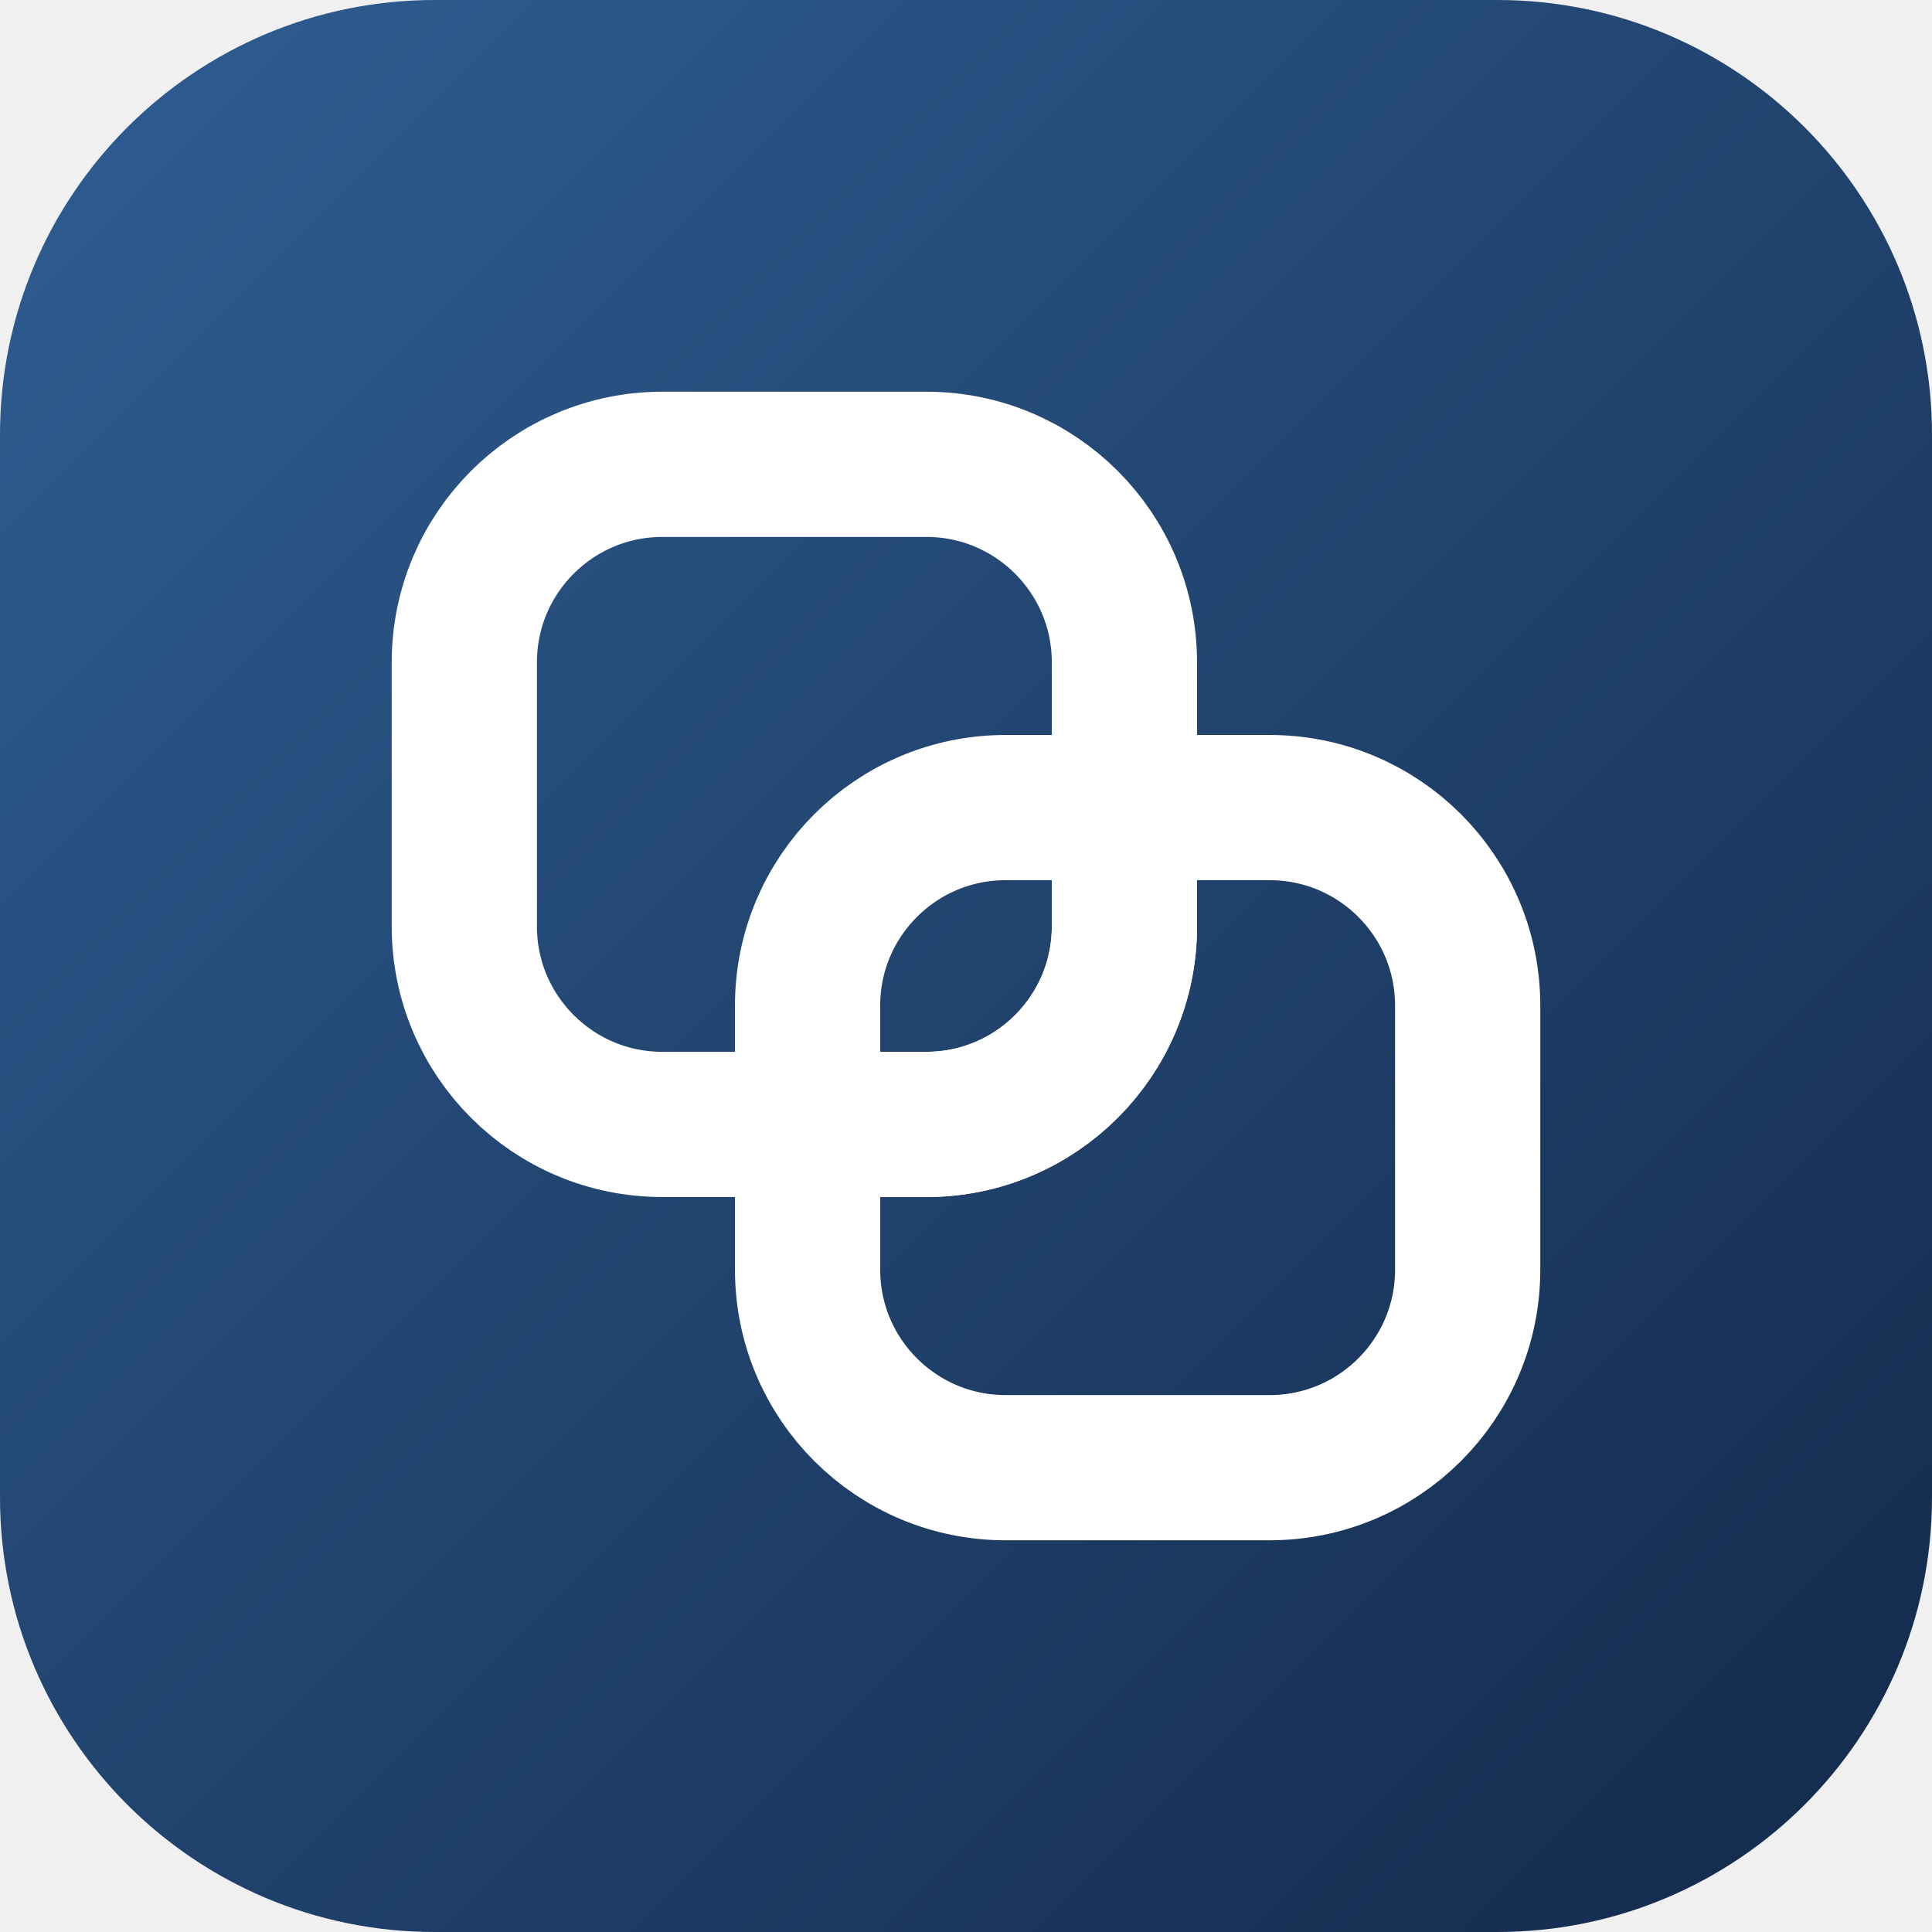
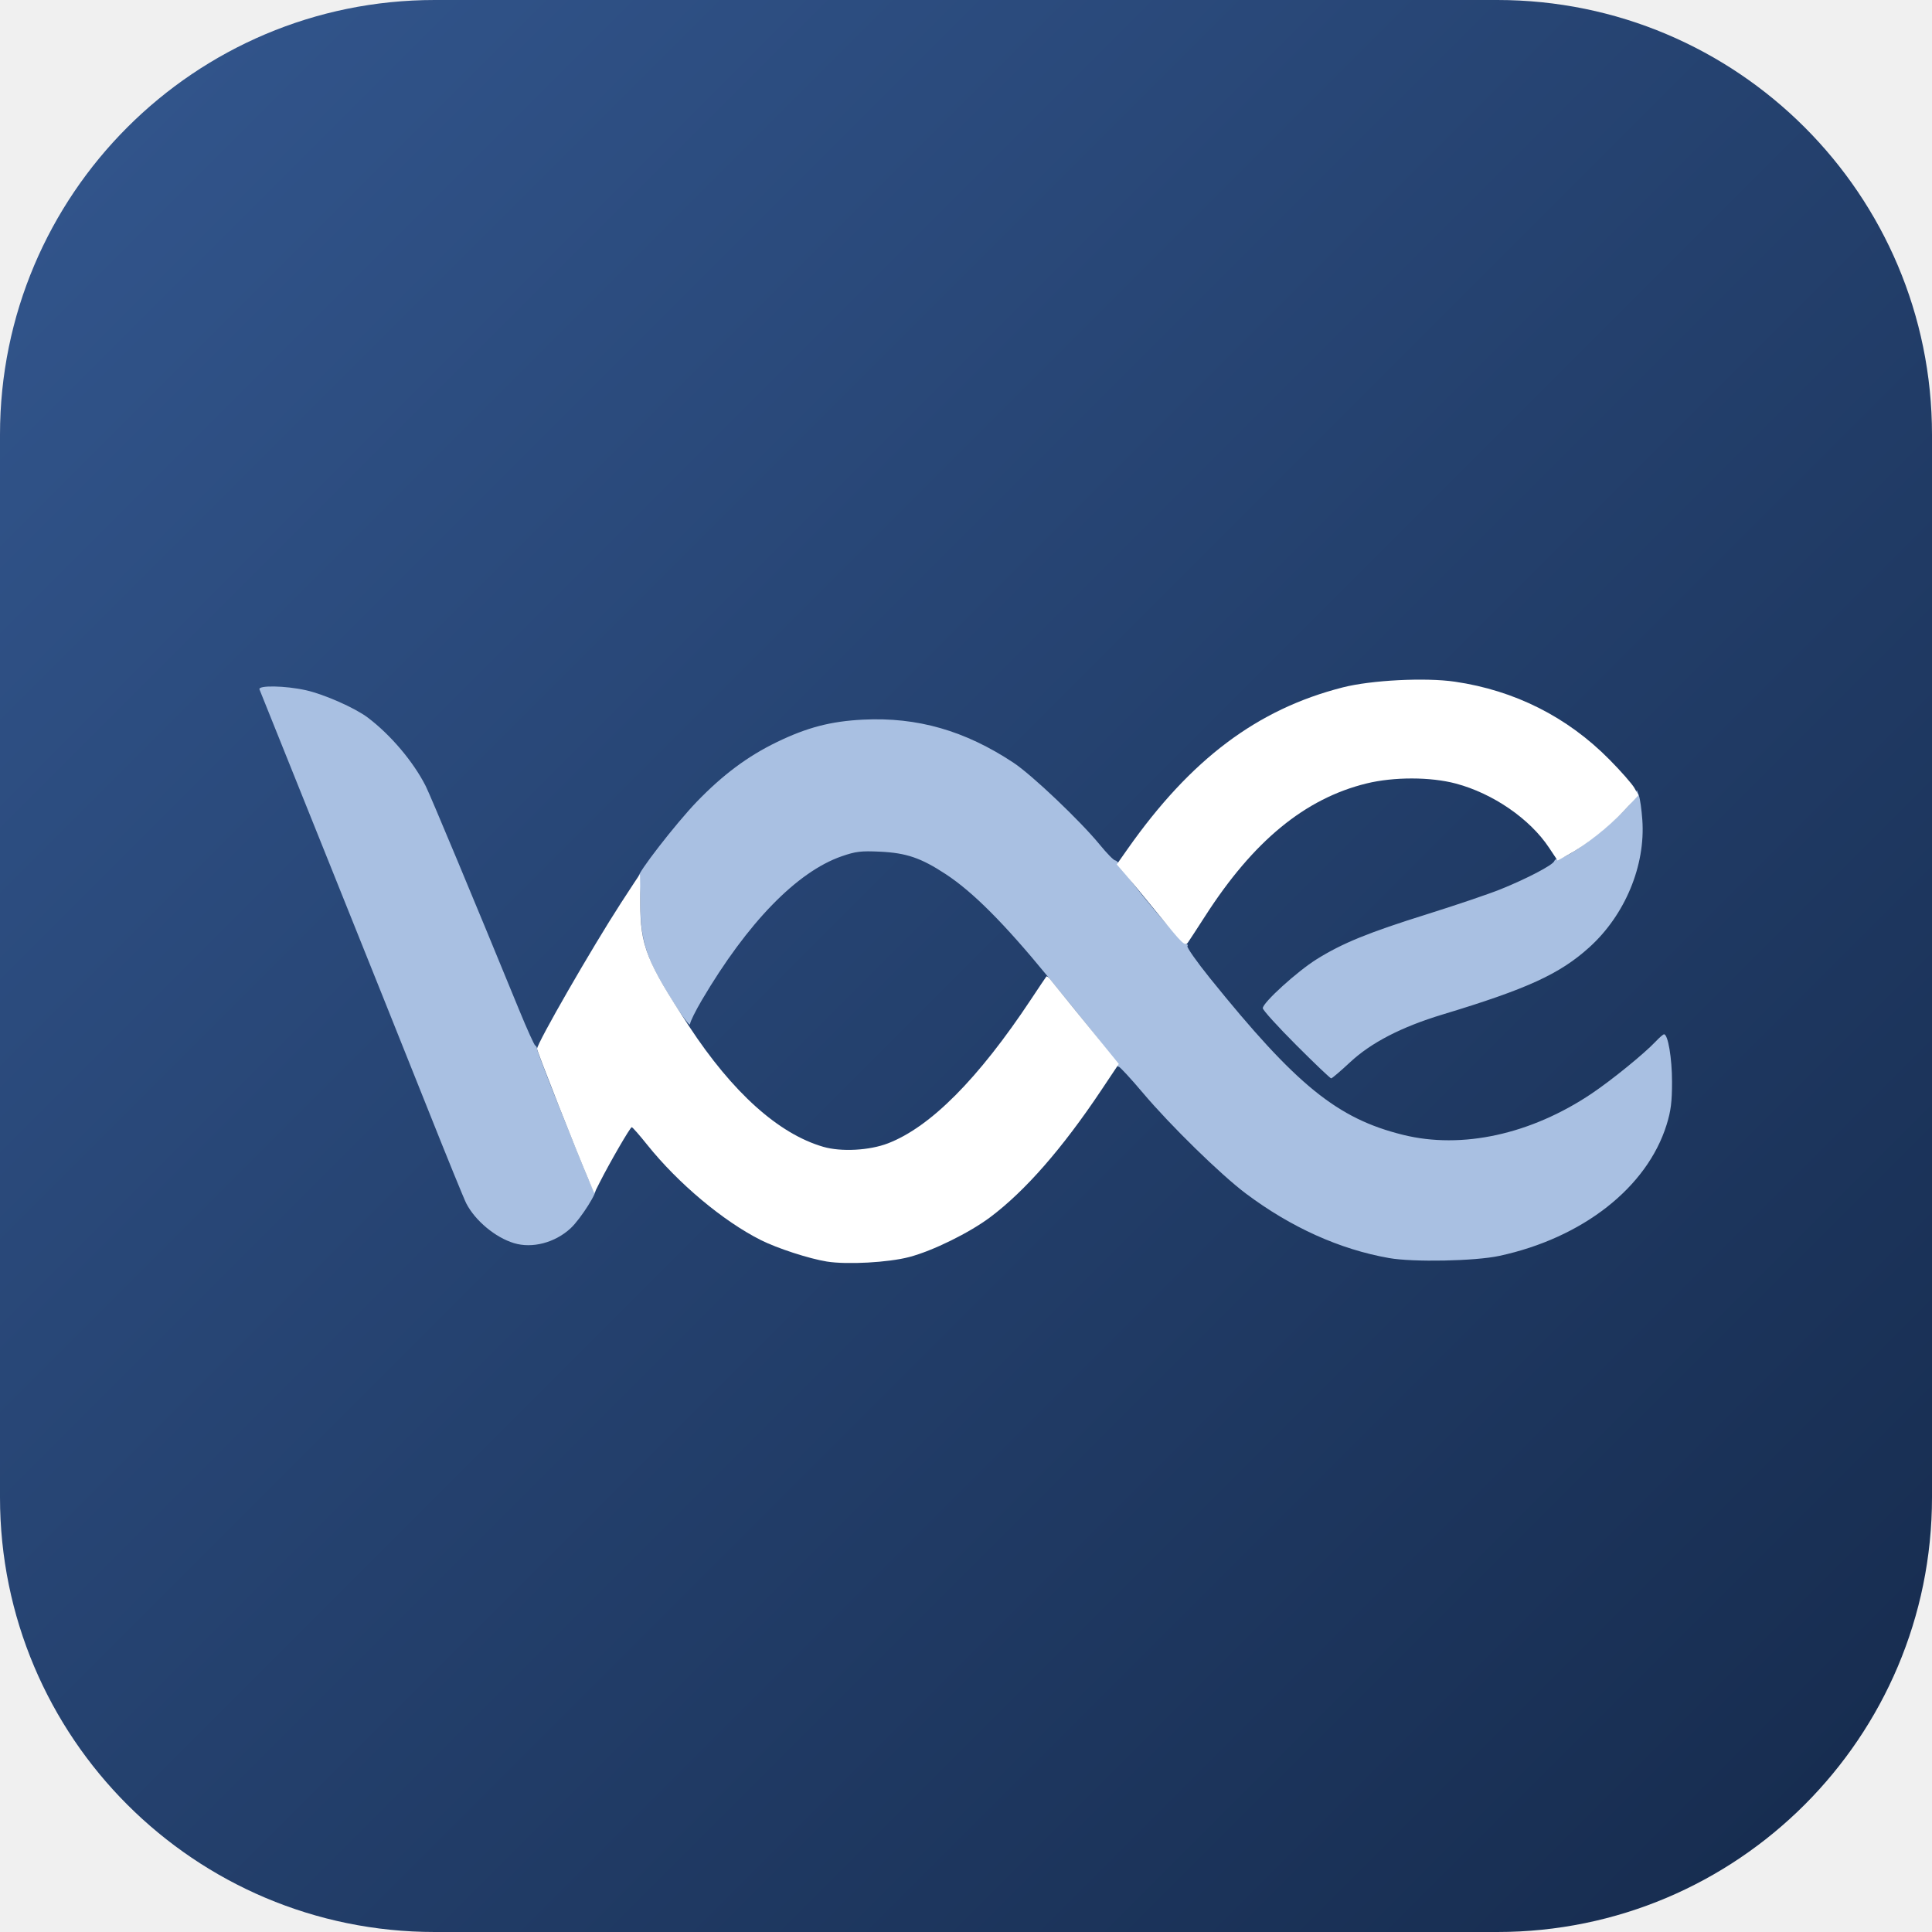
- <svg xmlns="http://www.w3.org/2000/svg" viewBox="0 0 120 120">
+ <svg xmlns="http://www.w3.org/2000/svg" viewBox="0 0 240 240" role="img" aria-label="Weave">
  <defs>
-     <linearGradient id="wv-bg" x1="0" y1="0" x2="1" y2="1">
-       <stop offset="0" stop-color="#2f5e93" />
-       <stop offset="1" stop-color="#13294a" />
+     <linearGradient id="bg" x1="0" y1="0" x2="1" y2="1">
+       <stop offset="0" stop-color="#33578F" />
+       <stop offset="1" stop-color="#152A4C" />
    </linearGradient>
-     <path id="wv-ring" d="M-25 -10 A15 15 0 0 1 -10 -25 H10 A15 15 0 0 1 25 -10 V10                            A15 15 0 0 1 10 25 H-10 A15 15 0 0 1 -25 10 Z" />
-     <clipPath id="wv-half">
-       <path d="M120 0 L120 120 L0 120 Z" />
-     </clipPath>
  </defs>
-   <rect width="120" height="120" rx="27" fill="url(#wv-bg)" />
-   <g color="#ffffff" transform="translate(60 60) scale(0.82) translate(-60 -60)">
-     <g fill="none" stroke="currentColor" stroke-width="11" stroke-linejoin="round">
-       <use href="#wv-ring" transform="translate(47 47)" />
-       <use href="#wv-ring" transform="translate(73 73)" />
-       <g clip-path="url(#wv-half)">
-         <use href="#wv-ring" transform="translate(47 47)" />
-       </g>
-     </g>
+   <rect width="240" height="240" rx="54" fill="url(#bg)" />
+   <g transform="translate(31.0 82.4) scale(0.445)">
+     <path fill="#A9C0E2" fill-rule="evenodd" d="M318.08 166.02C304.34 163.60 290.72 157.46 278.16 148.04C271.13 142.77 257.07 129.02 249.37 119.90C245.99 115.90 242.96 112.62 242.65 112.62C242.33 112.62 242.07 112.29 242.07 111.88C242.07 111.27 234.32 101.42 222.84 87.44C210.61 72.53 201.90 63.81 194.31 58.83C187.43 54.32 183.35 52.93 176.03 52.58C170.67 52.33 169.25 52.50 165.26 53.88C152.80 58.22 139.04 72.37 126.29 93.97C124.47 97.06 122.98 100.08 122.98 100.69C122.98 101.89 118.12 94.71 114.41 88.03C110.39 80.80 109.11 75.81 109.09 67.31C109.07 63.22 108.88 59.72 108.65 59.55C107.94 58.99 118.98 44.74 124.82 38.67C132.10 31.12 139.02 25.96 147.16 22.01C155.66 17.89 162.27 16.17 171.28 15.72C186.41 14.97 199.71 18.78 213.26 27.75C218.40 31.15 231.87 43.95 237.30 50.58C239.29 53.02 241.25 55.02 241.66 55.03C242.06 55.04 242.83 55.89 243.37 56.93C244.96 60.02 260.29 78.32 261.29 78.32C261.80 78.32 262.03 78.60 261.82 78.96C261.60 79.31 264.42 83.31 268.08 87.86C292.22 117.81 303.64 127.09 322.01 131.63C338.45 135.70 357.69 131.49 374.62 120.13C380.26 116.34 389.29 109.00 392.52 105.58C393.56 104.47 394.62 103.56 394.86 103.56C395.97 103.56 397.09 110.24 397.09 116.83C397.09 122.47 396.77 124.96 395.58 128.80C390.13 146.31 372.16 160.40 348.87 165.42C342.09 166.88 324.84 167.22 318.08 166.02Z M73.79 161.85C68.60 160.27 62.99 155.59 60.50 150.77C59.90 149.61 55.10 137.85 49.85 124.65C44.59 111.45 31.92 79.82 21.69 54.37C11.46 28.92 2.94 7.73 2.77 7.28C2.30 6.09 9.99 6.23 15.73 7.51C20.84 8.65 29.45 12.46 33.01 15.15C39.41 19.99 45.70 27.43 49.17 34.25C50.43 36.74 62.56 65.78 75.26 96.76C77.45 102.10 79.47 106.57 79.75 106.69C80.03 106.81 80.26 107.26 80.26 107.69C80.26 108.12 83.29 116.04 87.00 125.27C95.67 146.85 95.70 146.93 96.41 146.93C97.60 146.93 92.48 155.06 89.64 157.70C85.29 161.74 78.90 163.42 73.79 161.85Z M292.16 106.54C287.04 101.42 282.85 96.80 282.85 96.27C282.85 94.72 292.47 85.98 297.93 82.58C305.12 78.10 312.36 75.15 328.88 69.98C336.85 67.48 345.99 64.38 349.19 63.09C356.58 60.11 363.78 56.34 364.21 55.23C364.39 54.75 365.05 54.37 365.68 54.37C369.06 54.37 385.97 40.49 386.84 37.00L387.26 35.35L387.84 36.93C388.17 37.80 388.60 40.85 388.80 43.71C389.71 56.47 383.96 70.27 374.02 79.26C365.76 86.73 356.70 90.88 333.01 98.04C321.58 101.50 313.06 105.90 307.20 111.38C304.56 113.84 302.19 115.86 301.94 115.86C301.68 115.86 297.28 111.67 292.16 106.54Z" />
+     <path fill="#FFFFFF" fill-rule="evenodd" d="M161.17 167.00C156.20 166.20 147.33 163.32 142.72 161.00C132.18 155.70 119.62 145.16 111.00 134.39C108.87 131.72 106.93 129.52 106.70 129.49C106.29 129.45 100.59 139.29 97.71 144.98L96.24 147.90L94.99 144.98C91.44 136.71 80.26 108.36 80.26 107.61C80.26 106.03 95.59 79.39 103.73 66.83C106.56 62.47 108.91 58.90 108.97 58.90C109.02 58.90 109.06 62.47 109.07 66.83C109.08 78.86 110.78 83.17 122.68 101.30C134.83 119.81 147.66 131.34 160.16 134.97C165.16 136.42 173.01 136.00 178.19 134.01C190.06 129.45 203.43 116.00 218.12 93.85C220.36 90.47 222.30 87.58 222.43 87.43C222.56 87.27 223.03 87.61 223.47 88.17C223.91 88.72 228.41 94.28 233.47 100.51L242.66 111.83L237.75 119.18C226.90 135.42 216.56 147.25 206.80 154.59C200.96 158.97 190.73 164.01 184.14 165.74C178.31 167.27 166.84 167.90 161.17 167.00Z M254.05 70.49C250.18 65.72 245.90 60.54 244.54 58.98L242.08 56.14L245.09 51.86C262.76 26.74 281.33 12.79 305.18 6.72C313.11 4.69 328.27 3.92 336.48 5.13C353.17 7.57 367.87 14.97 379.61 26.86C382.82 30.10 385.95 33.67 386.58 34.79L387.73 36.82L383.75 41.08C379.45 45.67 373.01 50.76 368.17 53.40L365.14 55.05L362.76 51.47C357.42 43.42 347.12 36.33 336.76 33.57C329.67 31.68 319.42 31.67 311.79 33.54C294.64 37.75 280.22 49.61 266.77 70.55C264.60 73.93 262.43 77.25 261.96 77.93C261.16 79.06 260.55 78.49 254.05 70.49Z" />
  </g>
</svg>
